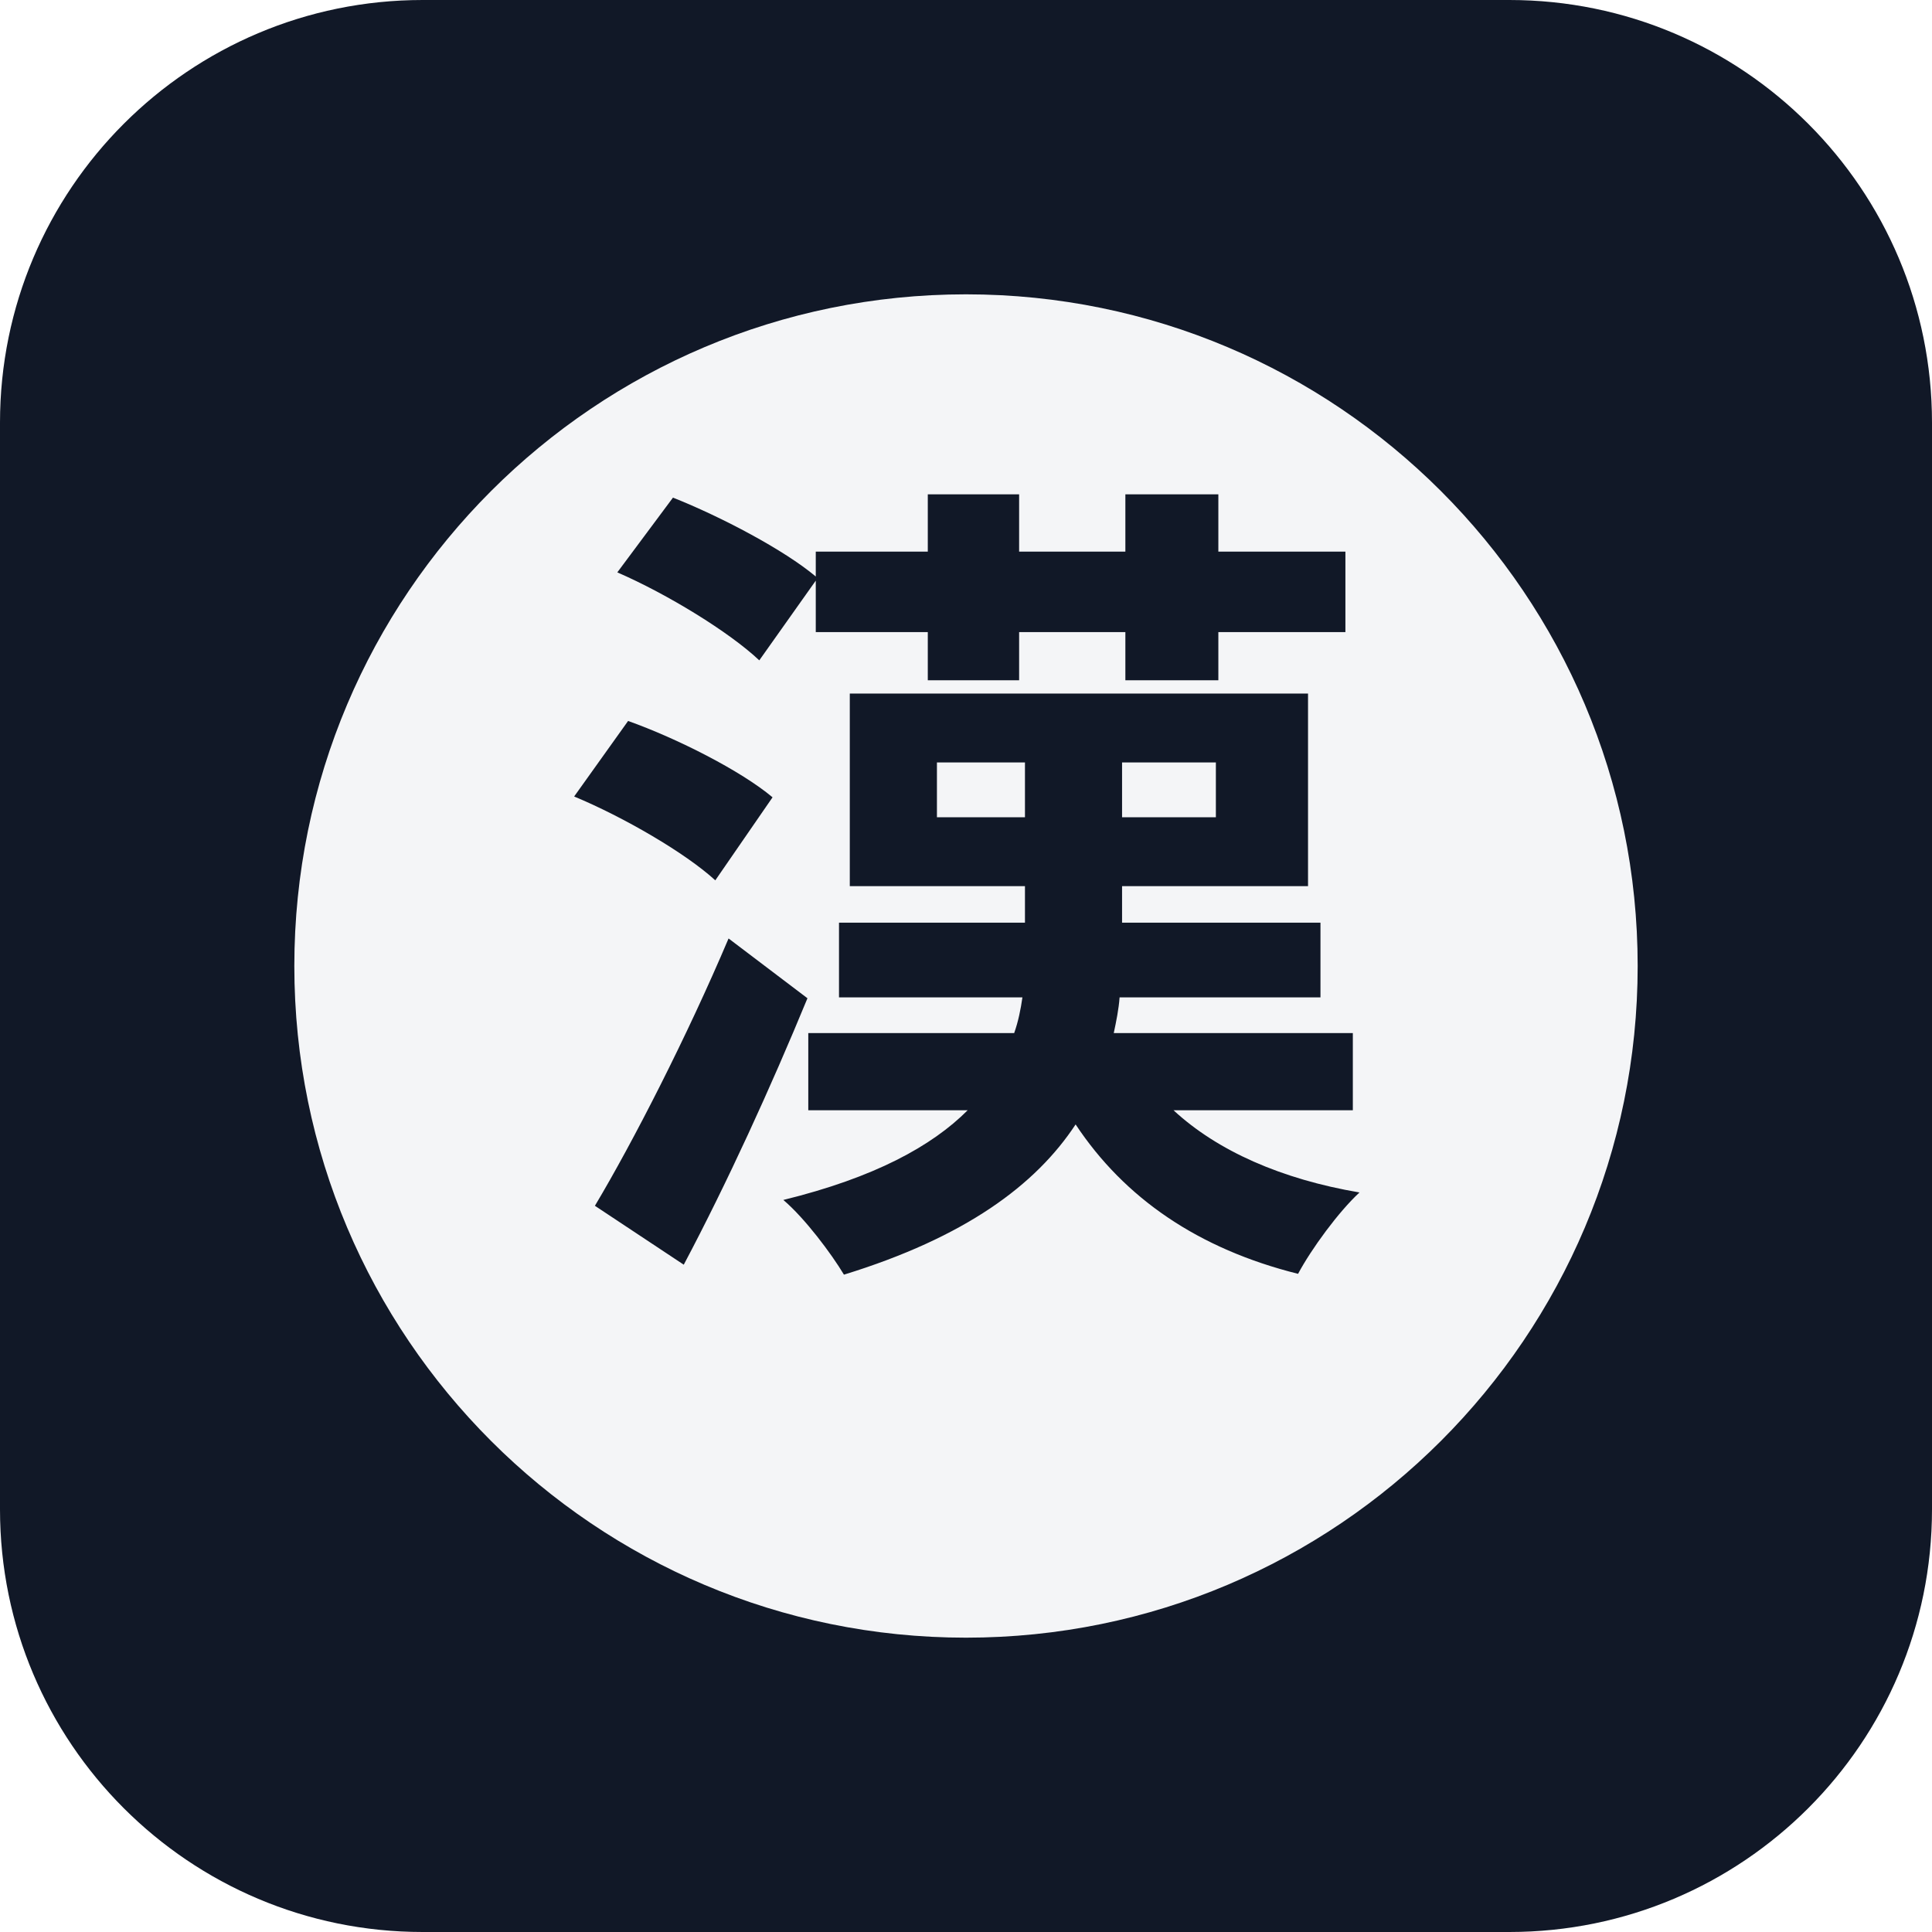
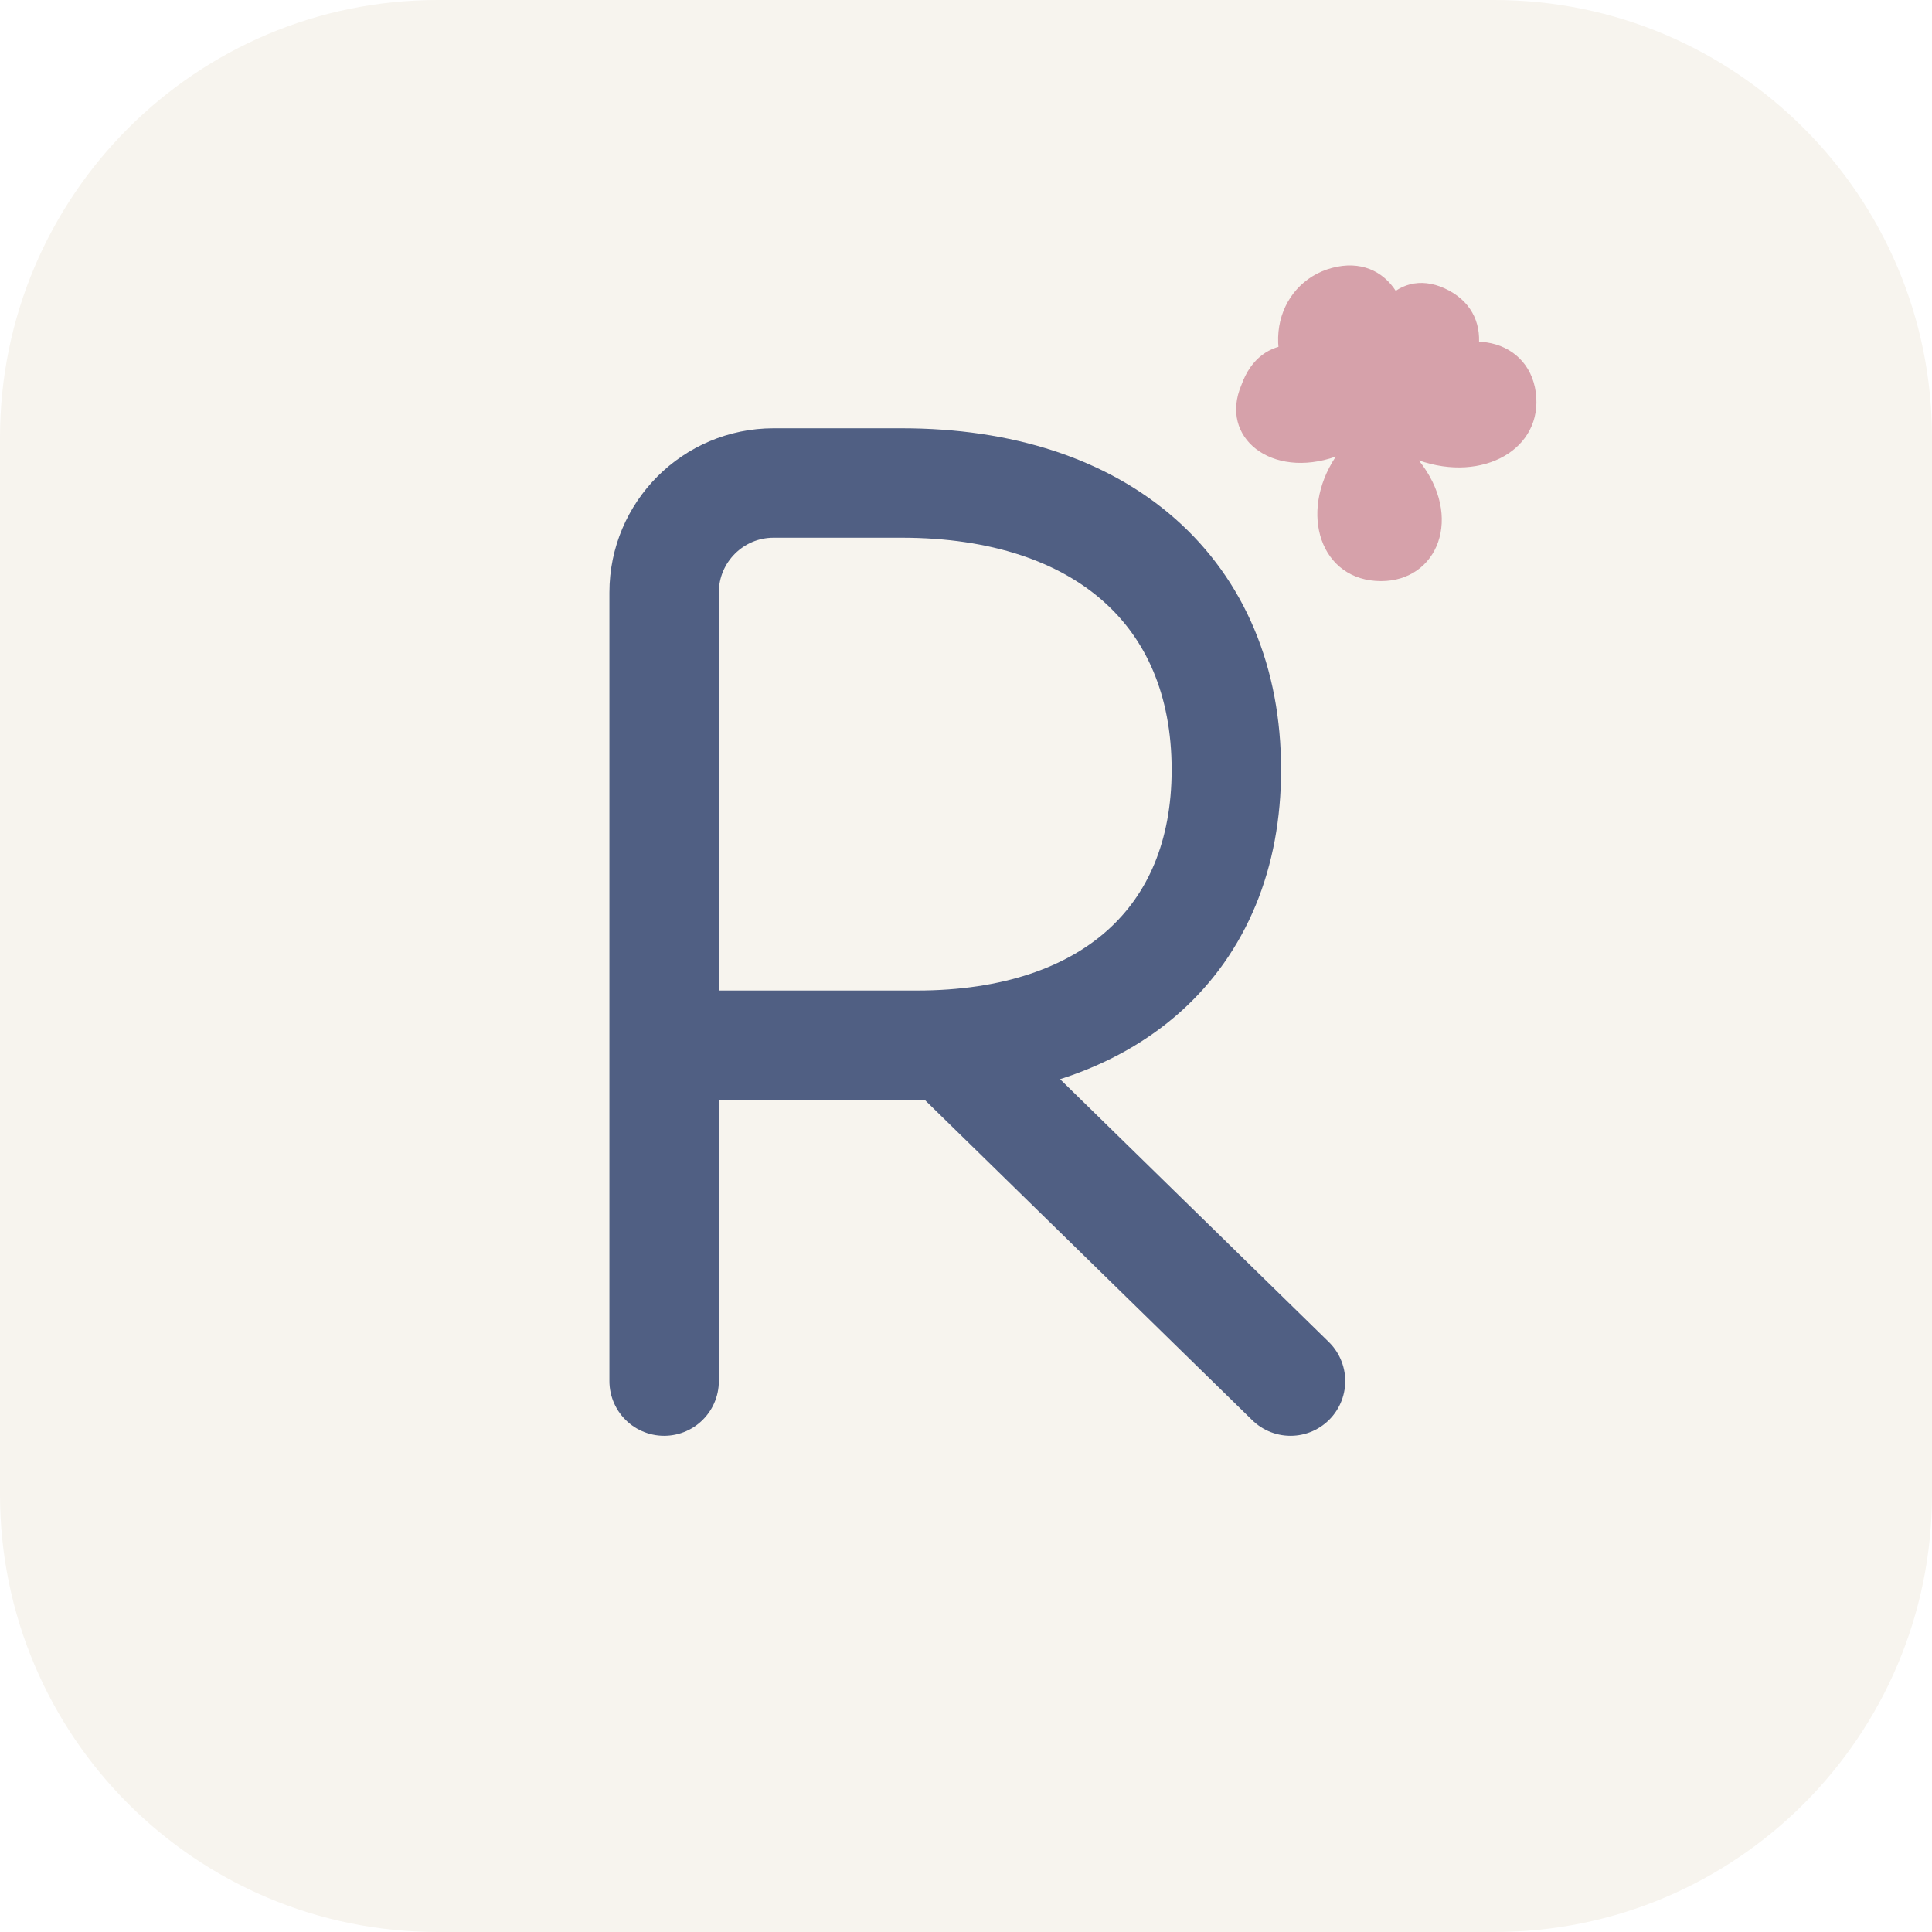
- <svg xmlns="http://www.w3.org/2000/svg" width="192" height="192" viewBox="0 0 512 512" role="img" aria-label="Kanji5">
-   <rect width="512" height="512" rx="112" fill="#111827" />
-   <circle cx="256" cy="256" r="178" fill="#f4f5f7" />
-   <text x="256" y="318" text-anchor="middle" font-family="Yu Mincho, Hiragino Mincho ProN, Noto Serif JP, serif" font-size="220" font-weight="700" fill="#111827">漢</text>
+ <svg xmlns="http://www.w3.org/2000/svg" width="192" height="192" viewBox="0 0 512 512" role="img" aria-labelledby="title desc">
+   <rect width="512" height="512" rx="116" fill="#F7F4EE" />
+   <path d="M176 366V157c0-16 13-29 29-29h34c53 0 86 29 86 76 0 45-31 73-82 73h-67m75 0 91 89" fill="none" stroke="#505F83" stroke-width="29" stroke-linecap="round" stroke-linejoin="round" />
+   <path d="M349 111c-17-16-11-36 4-40 15-4 24 11 19 29 14-15 33-11 35 4 2 15-14 24-31 18 12 15 5 32-10 32-16 0-22-18-12-33-17 6-31-5-25-19 5-14 20-14 33-1-2-19 9-31 22-24 13 7 9 24-4 34z" fill="#D6A1AA" />
</svg>
